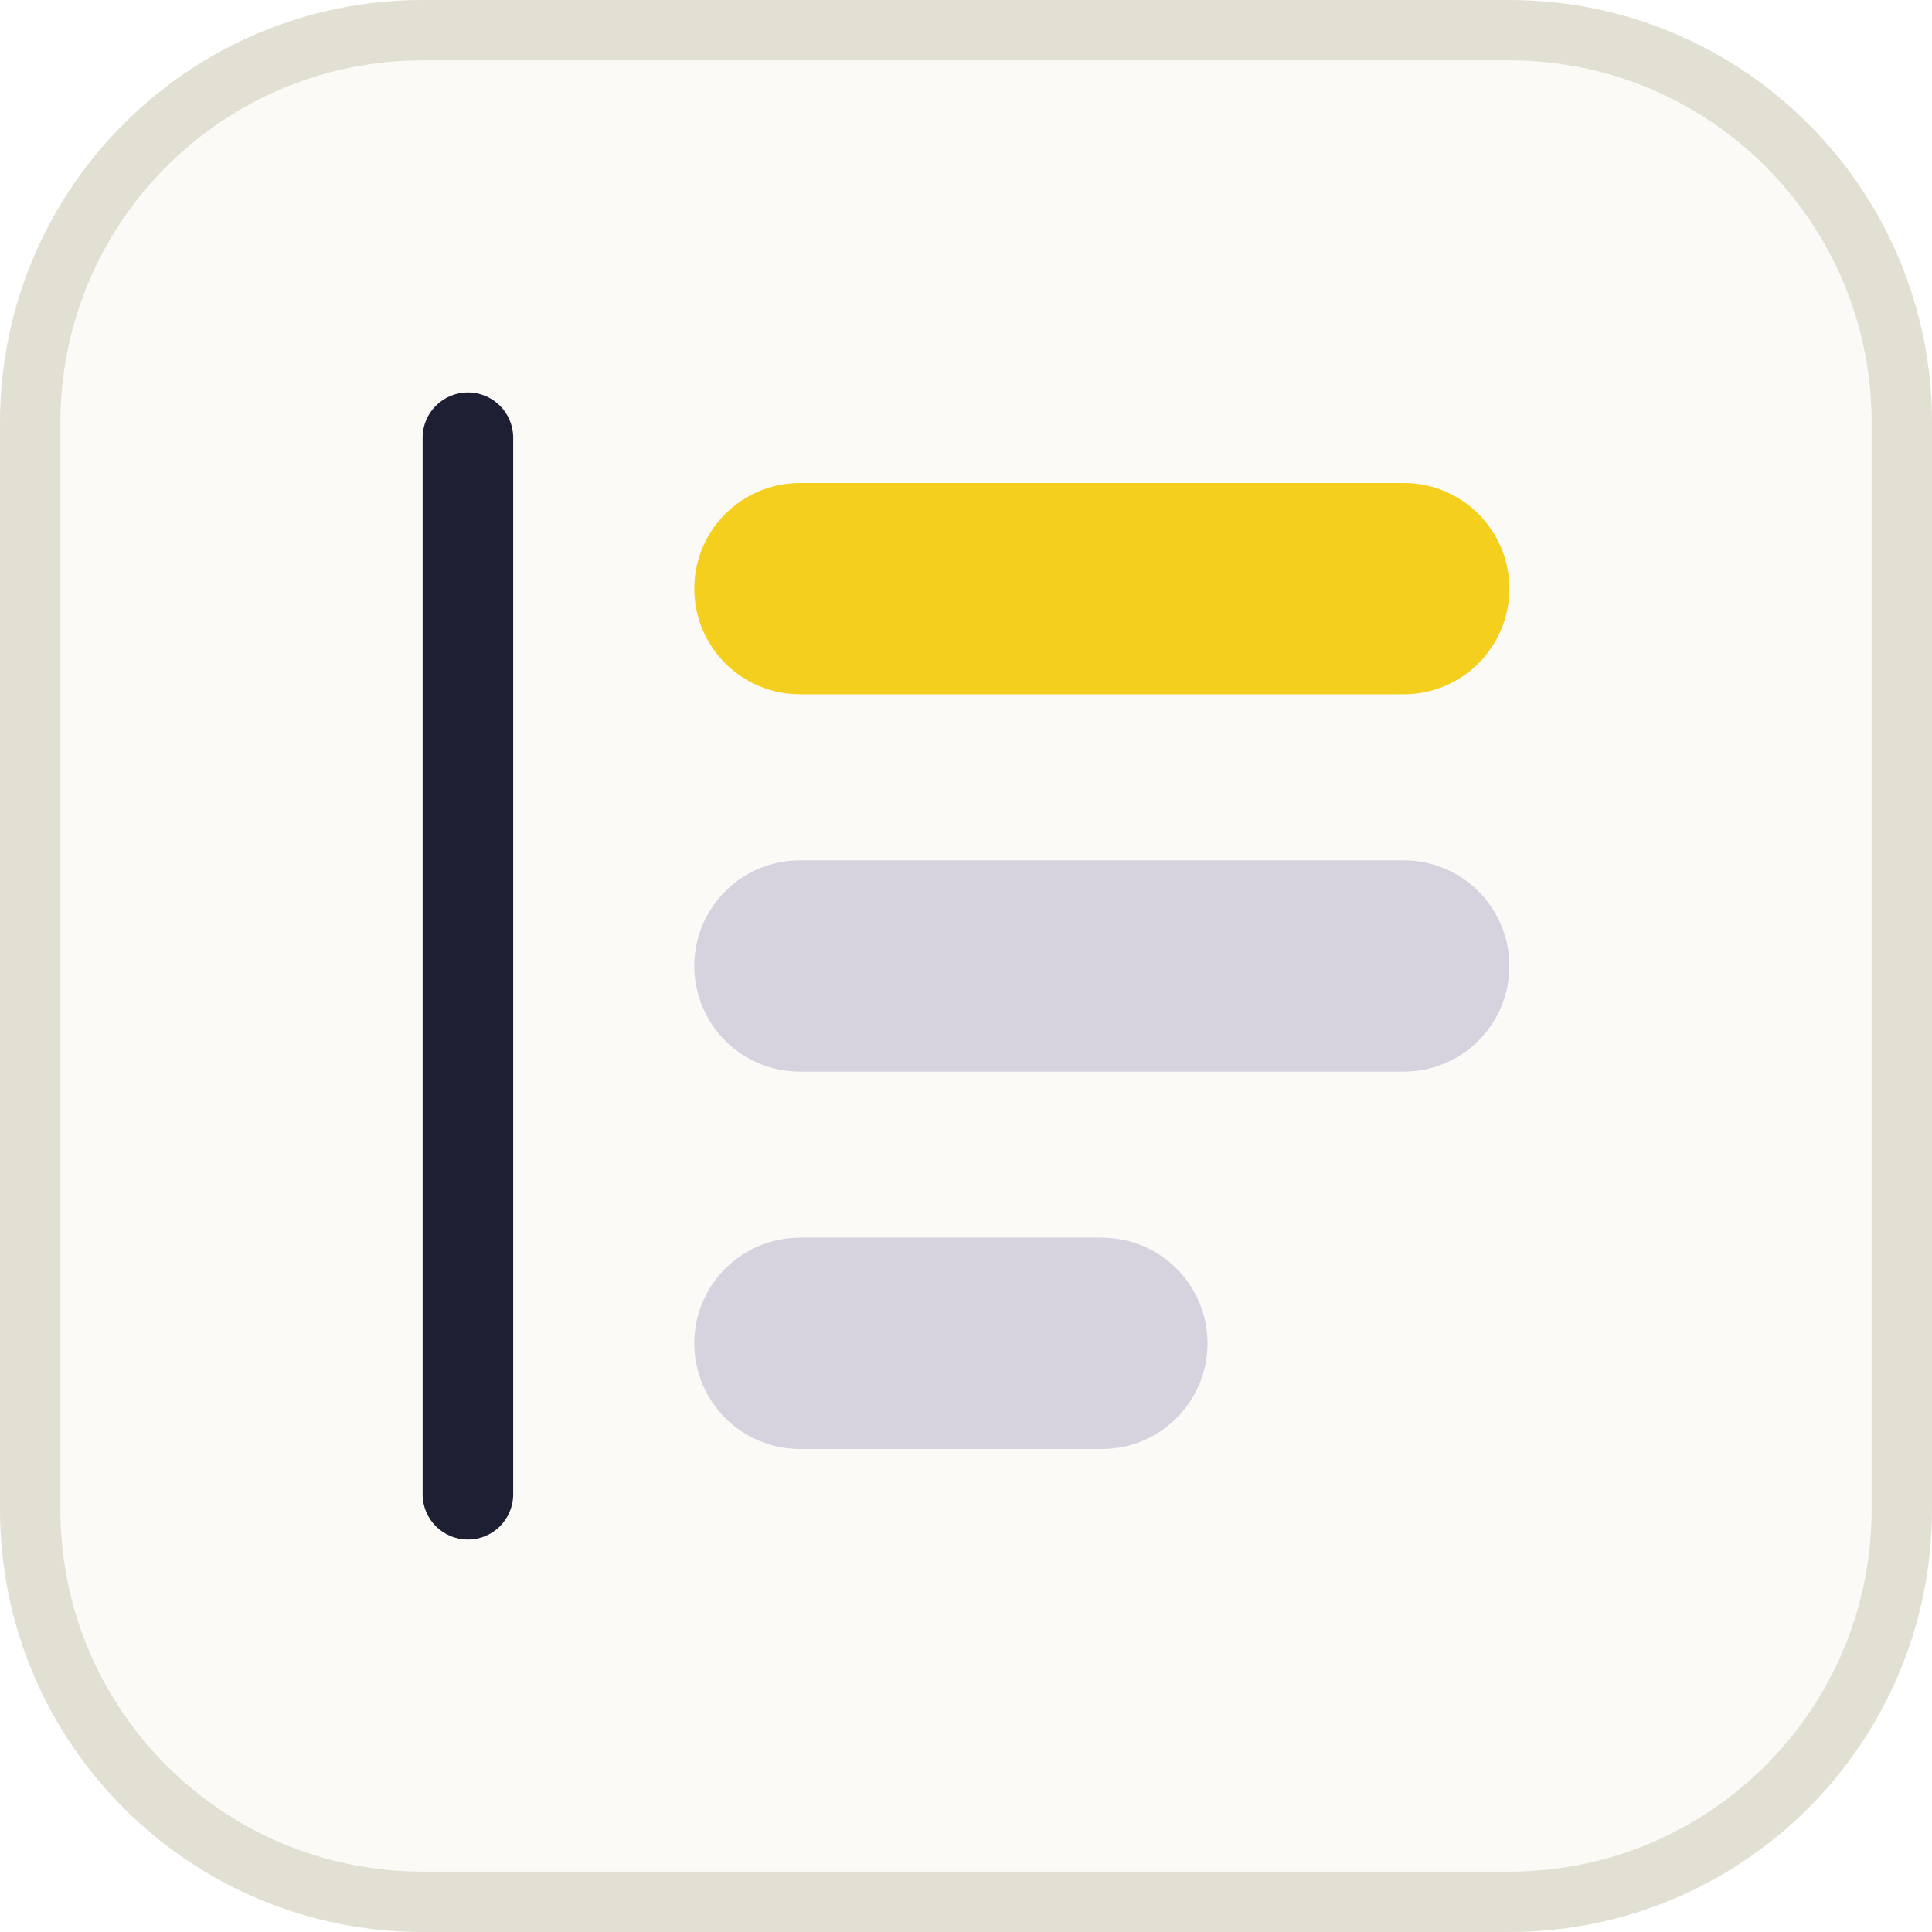
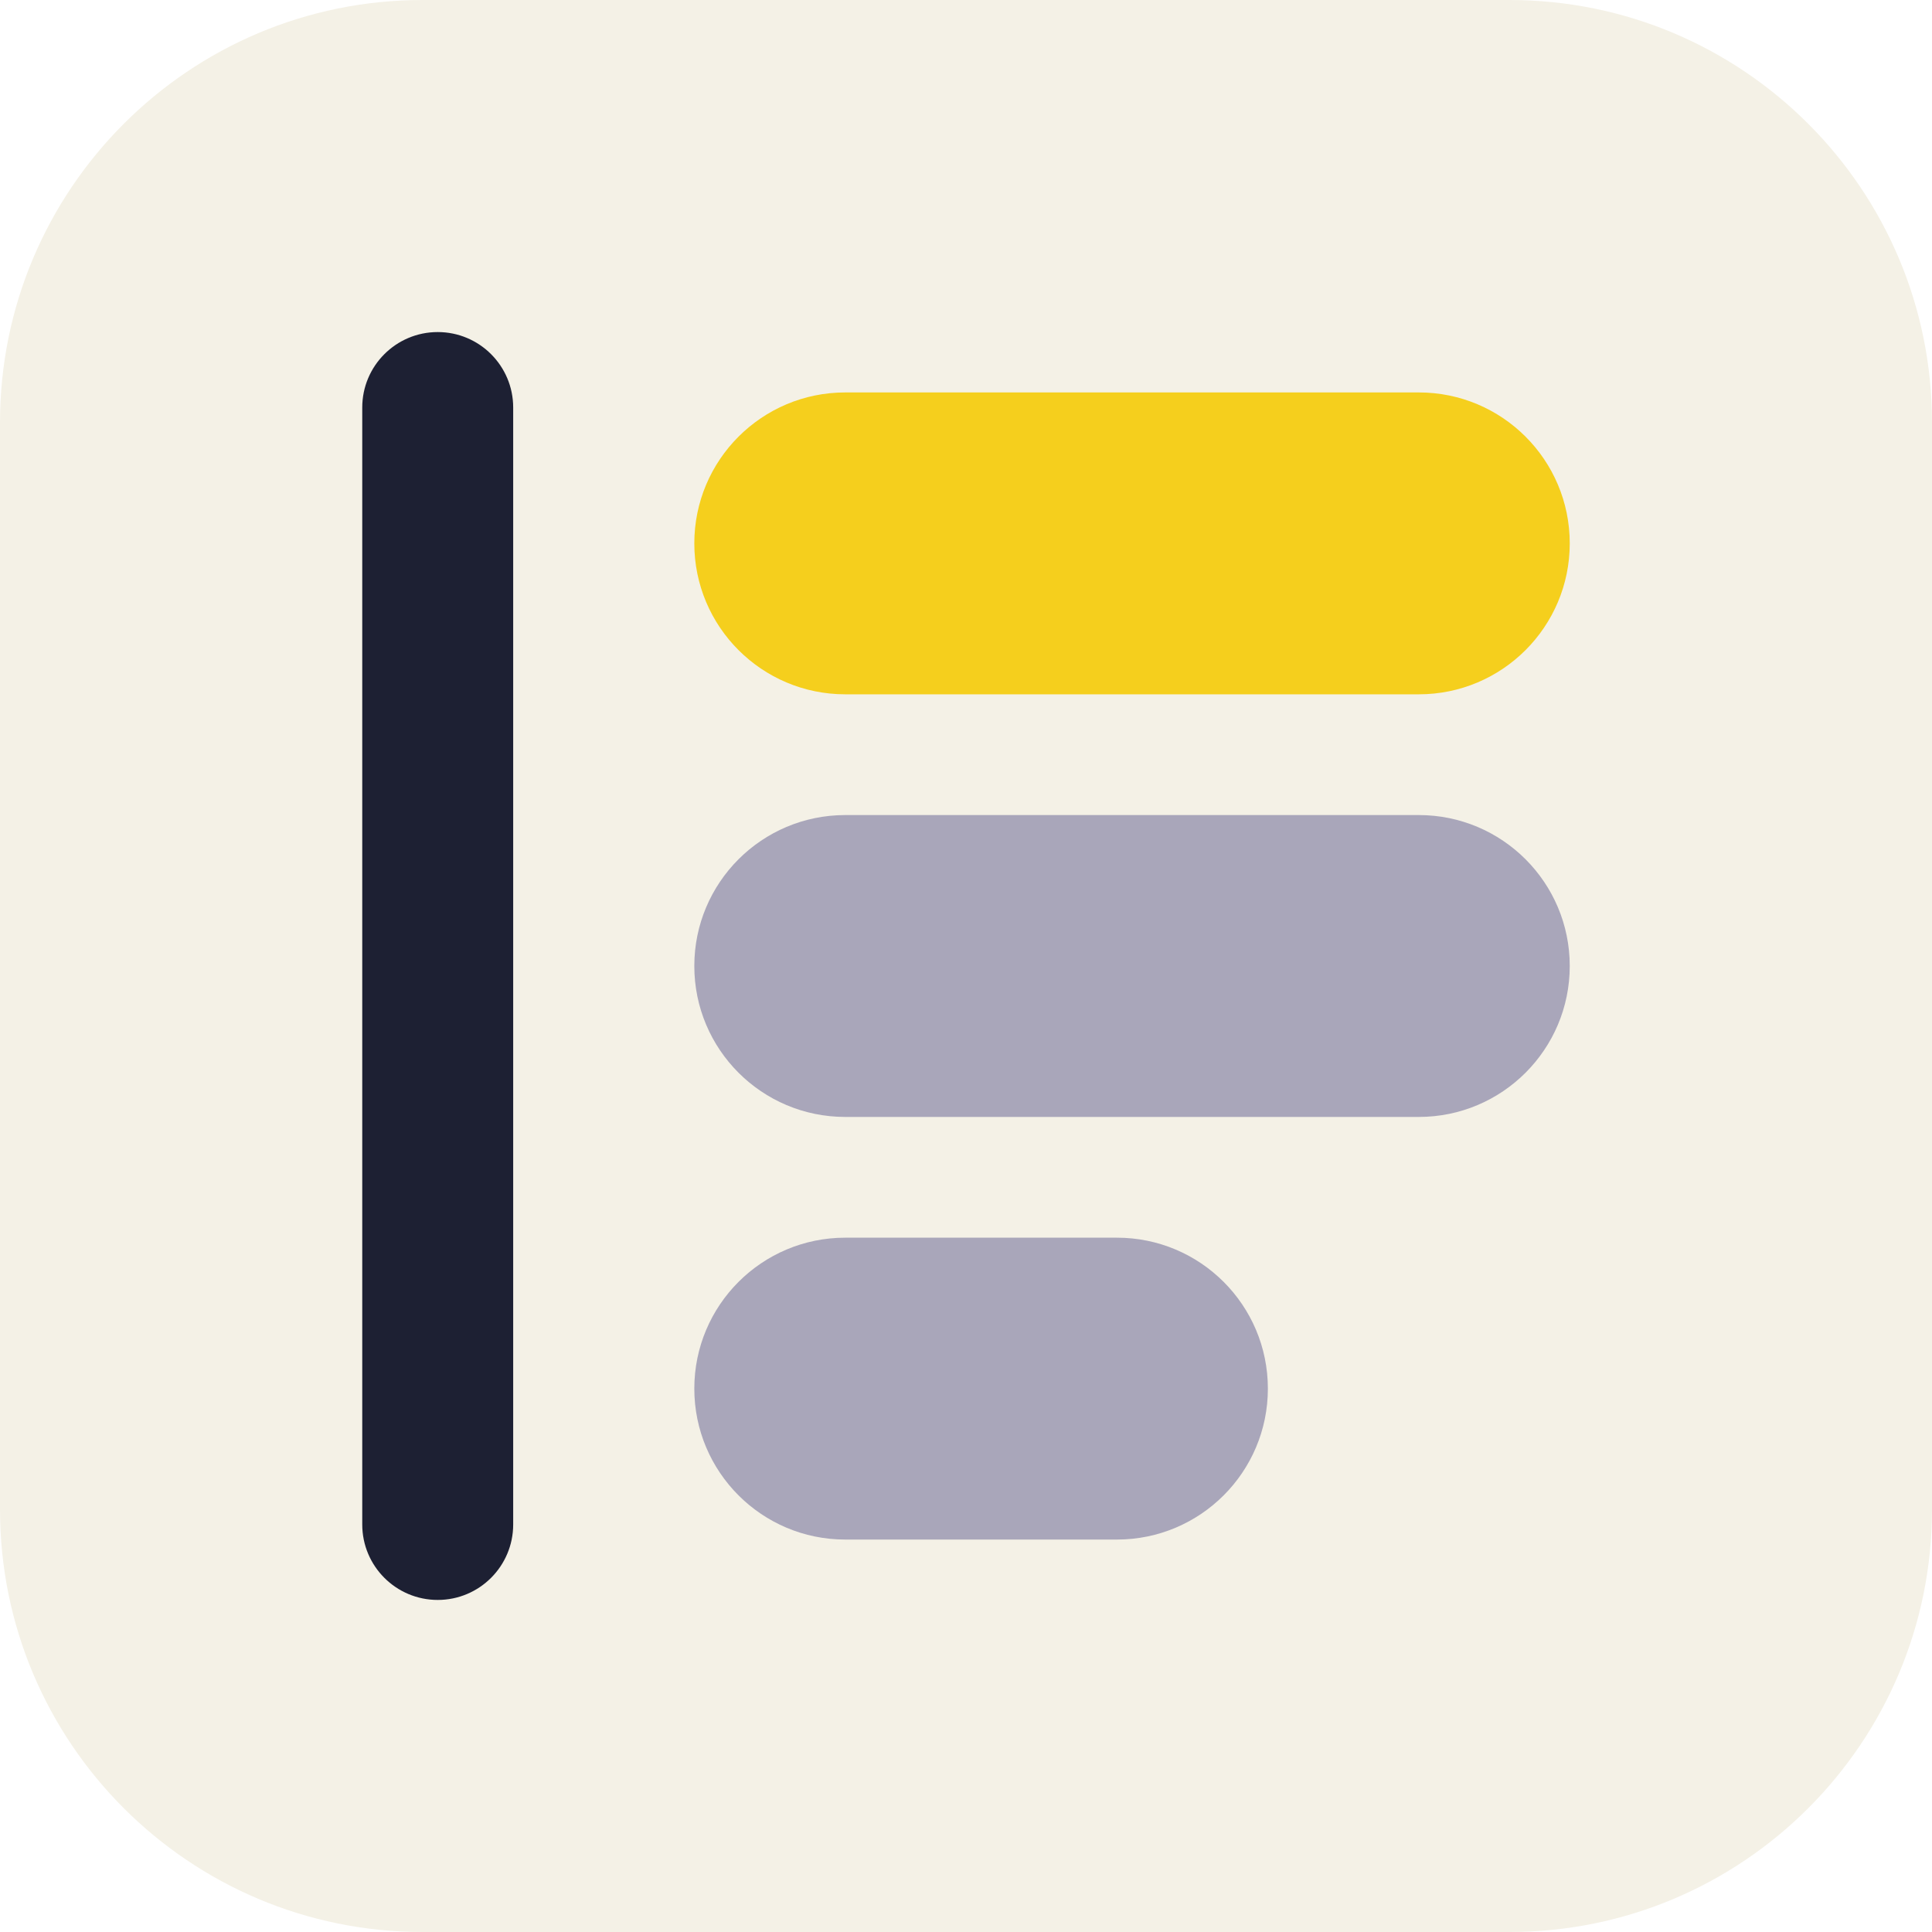
<svg xmlns="http://www.w3.org/2000/svg" viewBox="0 0 64 64">
-   <rect x="1" y="1" width="62" height="62" rx="13" fill="#fbfaf6" stroke="#e2dfd3" stroke-width="2" />
-   <rect x="14" y="13" width="3" height="38" rx="1.5" fill="#1d2033" />
-   <rect x="23" y="16" width="27" height="7" rx="3.5" fill="#f5cf1d" />
-   <rect x="23" y="28.5" width="27" height="7" rx="3.5" fill="#d6d3de" />
-   <rect x="23" y="41" width="17" height="7" rx="3.5" fill="#d6d3de" />
+   <rect width="64" height="64" rx="14" fill="#f4f1e6" />
+   <rect x="12" y="11" width="5" height="42" rx="2.5" fill="#1d2033" />
+   <rect x="23" y="13" width="29" height="10" rx="5" fill="#f5cf1d" />
+   <rect x="23" y="27" width="29" height="10" rx="5" fill="#a9a6ba" />
+   <rect x="23" y="41" width="19" height="10" rx="5" fill="#a9a6ba" />
</svg>
